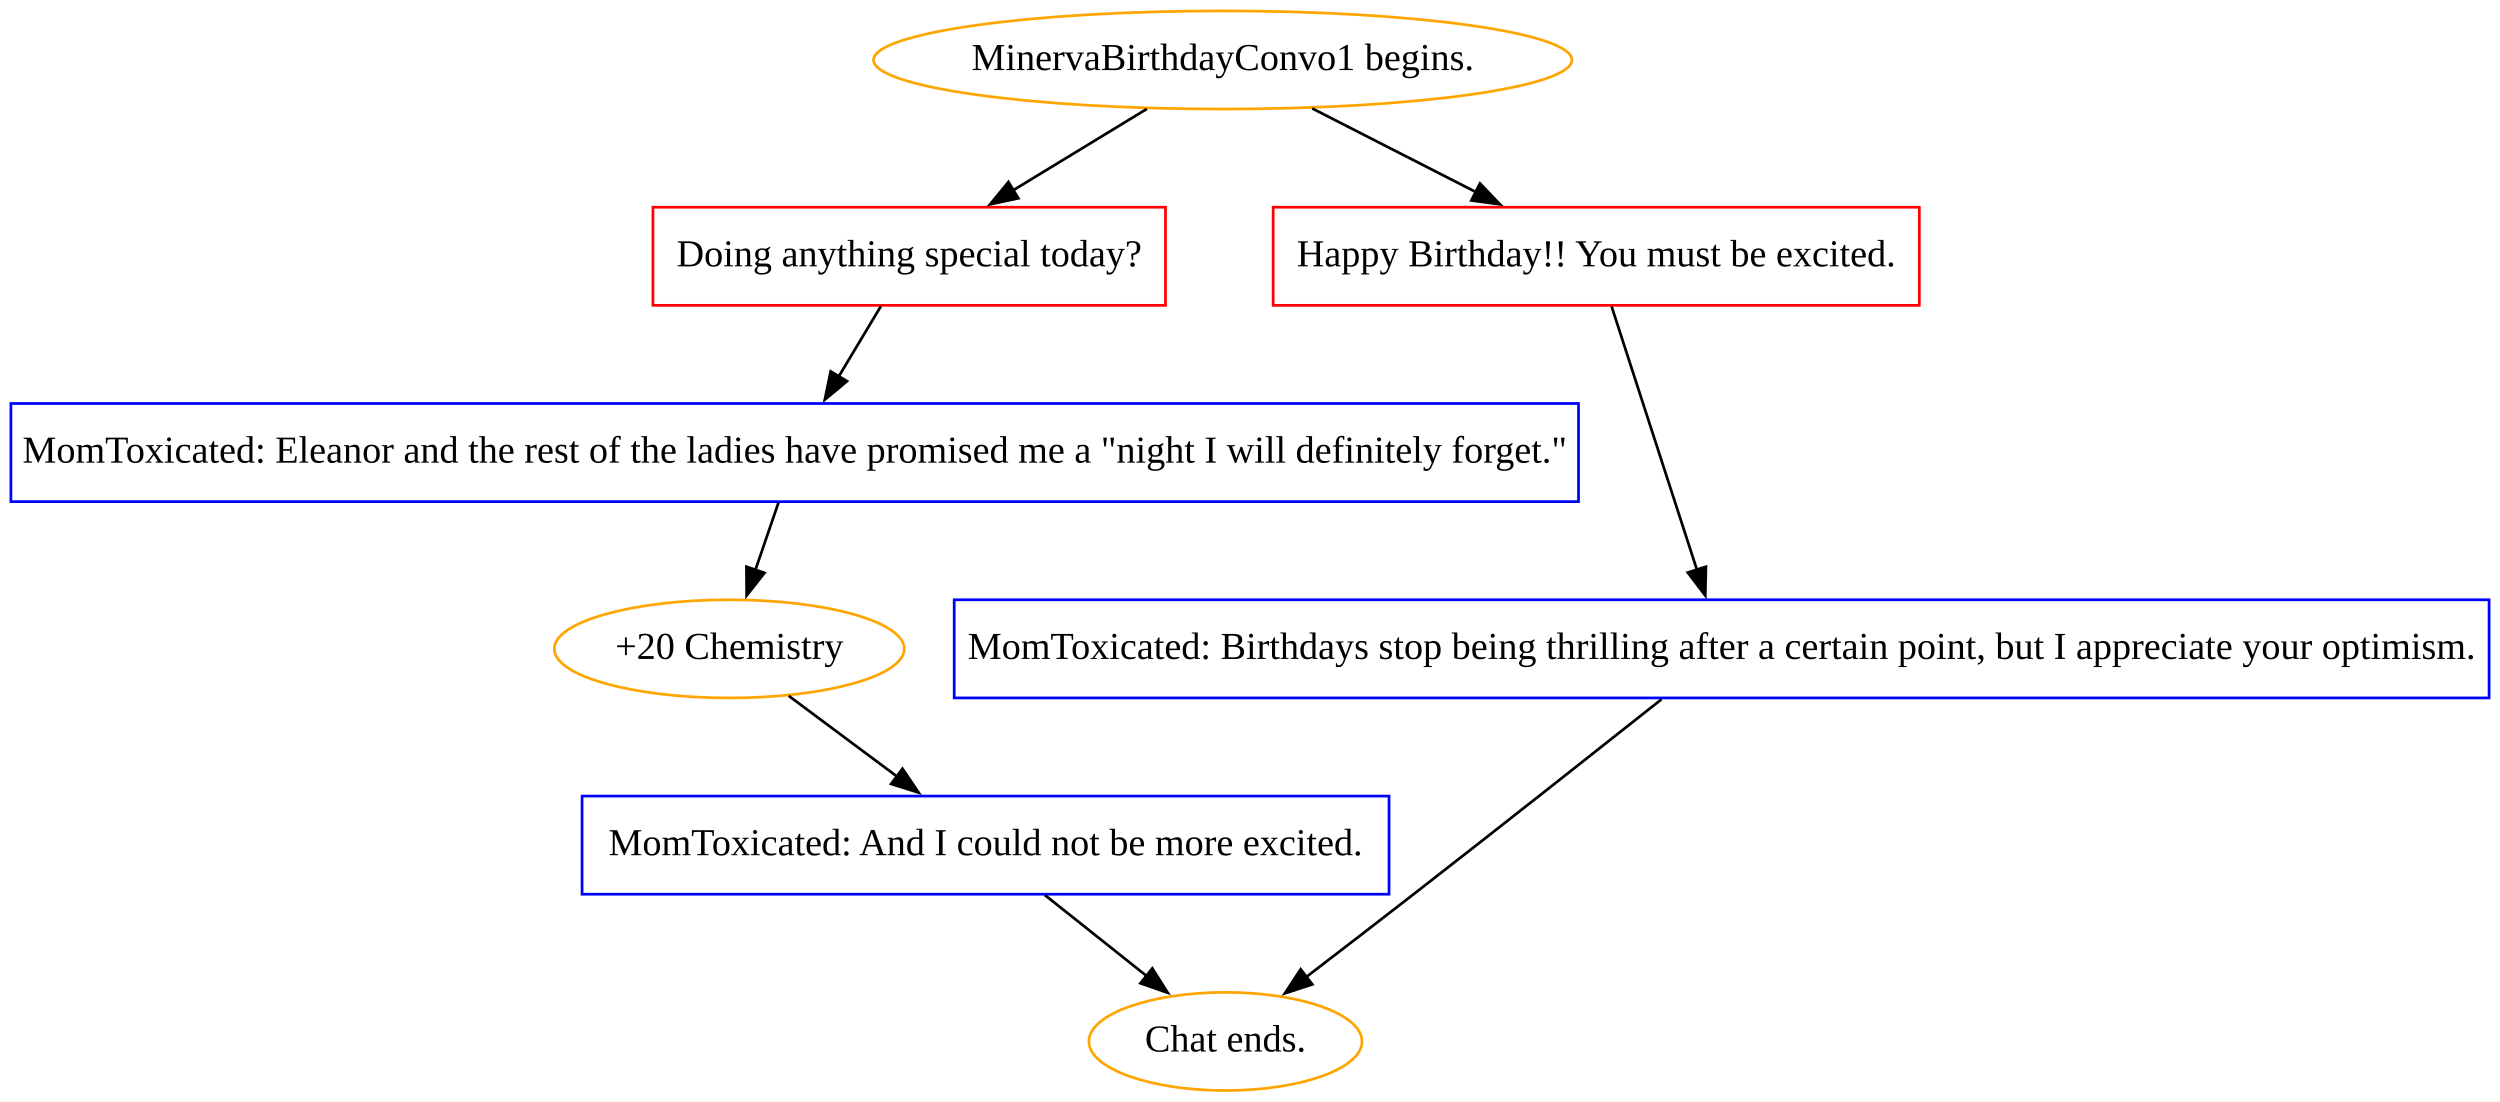
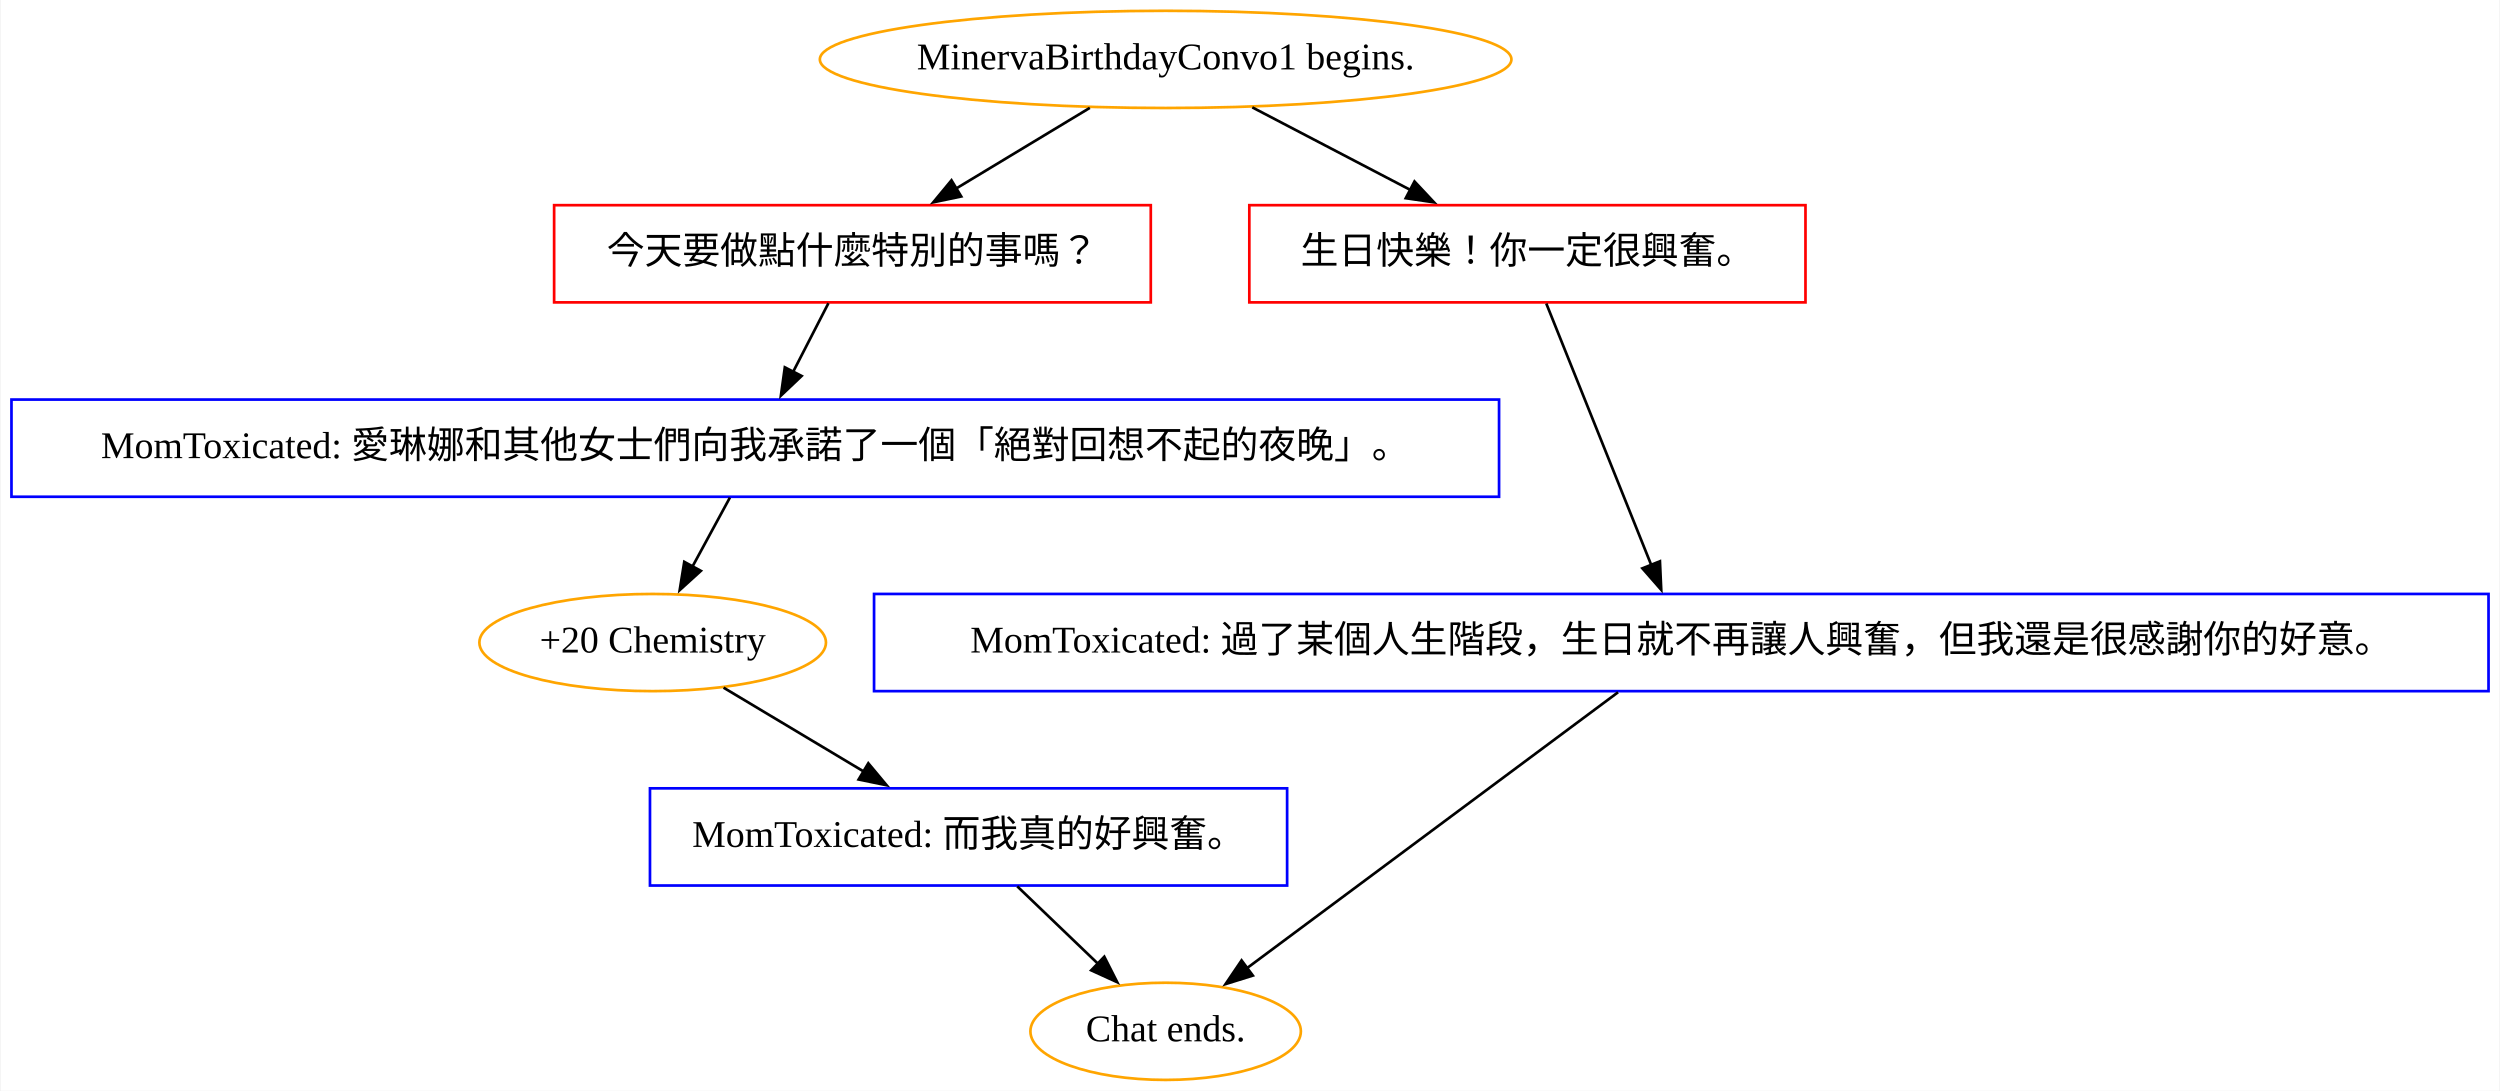
- <svg xmlns="http://www.w3.org/2000/svg" width="917pt" height="404pt" viewBox="0.00 0.00 917.00 404.00">
+ <svg xmlns="http://www.w3.org/2000/svg" width="926pt" height="404pt" viewBox="0.00 0.00 925.50 404.00">
  <g id="graph0" class="graph" transform="scale(1 1) rotate(0) translate(4 400)">
-     <polygon fill="white" stroke="none" points="-4,4 -4,-400 913,-400 913,4 -4,4" />
+     <polygon fill="white" stroke="none" points="-4,4 -4,-400 921.5,-400 921.5,4 -4,4" />
    <g id="node1" class="node">
-       <ellipse fill="none" stroke="orange" cx="444.5" cy="-378" rx="128.08" ry="18" />
-       <text text-anchor="middle" x="444.5" y="-374.3" font-family="Times New Roman,serif" font-size="14.00">MinervaBirthdayConvo1 begins.</text>
+       <ellipse fill="none" stroke="orange" cx="427.5" cy="-378" rx="128.08" ry="18" />
+       <text text-anchor="middle" x="427.5" y="-374.3" font-family="Times New Roman,serif" font-size="14.00">MinervaBirthdayConvo1 begins.</text>
    </g>
    <g id="node2" class="node">
-       <polygon fill="none" stroke="red" points="423.5,-324 235.5,-324 235.5,-288 423.5,-288 423.5,-324" />
-       <text text-anchor="middle" x="329.5" y="-302.3" font-family="Times New Roman,serif" font-size="14.00">Doing anything special today? </text>
+       <polygon fill="none" stroke="red" points="422,-324 201,-324 201,-288 422,-288 422,-324" />
+       <text text-anchor="middle" x="311.5" y="-302.3" font-family="Times New Roman,serif" font-size="14.00">今天要做點什麼特別的事嗎？</text>
    </g>
    <g id="edge1" class="edge">
-       <path fill="none" stroke="black" d="M416.66,-360.05C401.91,-351.07 383.57,-339.91 367.52,-330.14" />
-       <polygon fill="black" stroke="black" points="369.54,-327.27 359.17,-325.06 365.9,-333.25 369.54,-327.27" />
+       <path fill="none" stroke="black" d="M399.42,-360.05C384.54,-351.07 366.04,-339.91 349.85,-330.14" />
+       <polygon fill="black" stroke="black" points="351.79,-327.23 341.42,-325.06 348.18,-333.22 351.79,-327.23" />
    </g>
    <g id="node3" class="node">
-       <polygon fill="none" stroke="red" points="700,-324 463,-324 463,-288 700,-288 700,-324" />
-       <text text-anchor="middle" x="581.5" y="-302.3" font-family="Times New Roman,serif" font-size="14.00">Happy Birthday!! You must be excited.</text>
+       <polygon fill="none" stroke="red" points="664.5,-324 458.5,-324 458.5,-288 664.5,-288 664.5,-324" />
+       <text text-anchor="middle" x="561.5" y="-302.3" font-family="Times New Roman,serif" font-size="14.00">生日快樂！你一定很興奮。</text>
    </g>
    <g id="edge2" class="edge">
-       <path fill="none" stroke="black" d="M477.31,-360.23C495.3,-351.04 517.83,-339.53 537.34,-329.56" />
-       <polygon fill="black" stroke="black" points="538.86,-332.72 546.17,-325.05 535.68,-326.48 538.86,-332.72" />
+       <path fill="none" stroke="black" d="M459.6,-360.23C477.19,-351.04 499.23,-339.53 518.31,-329.56" />
+       <polygon fill="black" stroke="black" points="519.68,-332.79 526.92,-325.06 516.44,-326.59 519.68,-332.79" />
    </g>
    <g id="node4" class="node">
-       <polygon fill="none" stroke="blue" points="575,-252 0,-252 0,-216 575,-216 575,-252" />
-       <text text-anchor="middle" x="287.5" y="-230.3" font-family="Times New Roman,serif" font-size="14.00">MomToxicated: Eleanor and the rest of the ladies have promised me a "night I will definitely forget."</text>
+       <polygon fill="none" stroke="blue" points="551,-252 0,-252 0,-216 551,-216 551,-252" />
+       <text text-anchor="middle" x="275.5" y="-230.3" font-family="Times New Roman,serif" font-size="14.00">MomToxicated: 愛琳娜和其他女士們向我承諾了一個「絕對回想不起的夜晚」。</text>
    </g>
    <g id="edge3" class="edge">
-       <path fill="none" stroke="black" d="M319.12,-287.7C314.44,-279.9 308.81,-270.51 303.6,-261.83" />
-       <polygon fill="black" stroke="black" points="306.69,-260.18 298.54,-253.4 300.69,-263.78 306.69,-260.18" />
+       <path fill="none" stroke="black" d="M302.6,-287.7C298.63,-279.98 293.87,-270.71 289.44,-262.11" />
+       <polygon fill="black" stroke="black" points="292.67,-260.74 284.99,-253.45 286.45,-263.94 292.67,-260.74" />
    </g>
    <g id="node5" class="node">
-       <polygon fill="none" stroke="blue" points="909,-180 346,-180 346,-144 909,-144 909,-180" />
-       <text text-anchor="middle" x="627.5" y="-158.3" font-family="Times New Roman,serif" font-size="14.00">MomToxicated: Birthdays stop being thrilling after a certain point, but I appreciate your optimism.</text>
+       <polygon fill="none" stroke="blue" points="917.5,-180 319.5,-180 319.5,-144 917.5,-144 917.5,-180" />
+       <text text-anchor="middle" x="618.5" y="-158.3" font-family="Times New Roman,serif" font-size="14.00">MomToxicated: 過了某個人生階段，生日就不再讓人興奮，但我還是很感謝你的好意。</text>
    </g>
    <g id="edge4" class="edge">
-       <path fill="none" stroke="black" d="M587.14,-287.59C594.94,-263.5 609.11,-219.75 618.42,-191.03" />
-       <polygon fill="black" stroke="black" points="621.74,-192.14 621.49,-181.55 615.08,-189.99 621.74,-192.14" />
+       <path fill="none" stroke="black" d="M568.49,-287.59C578.2,-263.4 595.87,-219.36 607.4,-190.65" />
+       <polygon fill="black" stroke="black" points="610.59,-192.1 611.07,-181.52 604.09,-189.49 610.59,-192.1" />
    </g>
    <g id="node6" class="node">
-       <ellipse fill="none" stroke="orange" cx="263.5" cy="-162" rx="64.19" ry="18" />
-       <text text-anchor="middle" x="263.5" y="-158.3" font-family="Times New Roman,serif" font-size="14.00">+20 Chemistry</text>
+       <ellipse fill="none" stroke="orange" cx="237.5" cy="-162" rx="64.19" ry="18" />
+       <text text-anchor="middle" x="237.5" y="-158.3" font-family="Times New Roman,serif" font-size="14.00">+20 Chemistry</text>
    </g>
    <g id="edge5" class="edge">
-       <path fill="none" stroke="black" d="M281.57,-215.7C279.01,-208.24 275.95,-199.32 273.09,-190.97" />
-       <polygon fill="black" stroke="black" points="276.41,-189.86 269.86,-181.54 269.79,-192.13 276.41,-189.86" />
+       <path fill="none" stroke="black" d="M266.11,-215.7C261.92,-207.98 256.89,-198.71 252.22,-190.11" />
+       <polygon fill="black" stroke="black" points="255.35,-188.55 247.51,-181.43 249.2,-191.89 255.35,-188.55" />
    </g>
    <g id="node7" class="node">
-       <ellipse fill="none" stroke="orange" cx="445.5" cy="-18" rx="50.09" ry="18" />
-       <text text-anchor="middle" x="445.5" y="-14.3" font-family="Times New Roman,serif" font-size="14.00">Chat ends.</text>
+       <ellipse fill="none" stroke="orange" cx="427.5" cy="-18" rx="50.09" ry="18" />
+       <text text-anchor="middle" x="427.5" y="-14.3" font-family="Times New Roman,serif" font-size="14.00">Chat ends.</text>
    </g>
    <g id="edge6" class="edge">
-       <path fill="none" stroke="black" d="M605.48,-143.53C582.75,-125.52 546.24,-96.68 514.5,-72 501.58,-61.95 487.23,-50.91 474.98,-41.52" />
-       <polygon fill="black" stroke="black" points="477.35,-38.93 467.28,-35.63 473.09,-44.48 477.35,-38.93" />
+       <path fill="none" stroke="black" d="M595.08,-143.59C560.46,-117.85 495.62,-69.65 457.55,-41.34" />
+       <polygon fill="black" stroke="black" points="459.8,-38.65 449.69,-35.5 455.63,-44.27 459.8,-38.65" />
    </g>
    <g id="node8" class="node">
-       <polygon fill="none" stroke="blue" points="505.5,-108 209.5,-108 209.5,-72 505.5,-72 505.5,-108" />
-       <text text-anchor="middle" x="357.5" y="-86.3" font-family="Times New Roman,serif" font-size="14.00">MomToxicated: And I could not be more excited.</text>
+       <polygon fill="none" stroke="blue" points="472.5,-108 236.5,-108 236.5,-72 472.5,-72 472.5,-108" />
+       <text text-anchor="middle" x="354.5" y="-86.3" font-family="Times New Roman,serif" font-size="14.00">MomToxicated: 而我真的好興奮。</text>
    </g>
    <g id="edge7" class="edge">
-       <path fill="none" stroke="black" d="M285.3,-144.76C297.09,-135.99 311.87,-124.98 324.98,-115.21" />
-       <polygon fill="black" stroke="black" points="327.03,-118.05 332.96,-109.27 322.85,-112.44 327.03,-118.05" />
+       <path fill="none" stroke="black" d="M263.76,-145.29C279.08,-136.13 298.69,-124.39 315.75,-114.18" />
+       <polygon fill="black" stroke="black" points="317.37,-117.29 324.16,-109.15 313.78,-111.28 317.37,-117.29" />
    </g>
    <g id="edge8" class="edge">
-       <path fill="none" stroke="black" d="M379.25,-71.7C390.53,-62.73 404.45,-51.65 416.61,-41.98" />
-       <polygon fill="black" stroke="black" points="418.67,-44.81 424.32,-35.85 414.31,-39.34 418.67,-44.81" />
+       <path fill="none" stroke="black" d="M372.54,-71.7C381.56,-63.05 392.61,-52.46 402.43,-43.04" />
+       <polygon fill="black" stroke="black" points="404.78,-45.64 409.57,-36.19 399.93,-40.59 404.78,-45.64" />
    </g>
  </g>
</svg>
